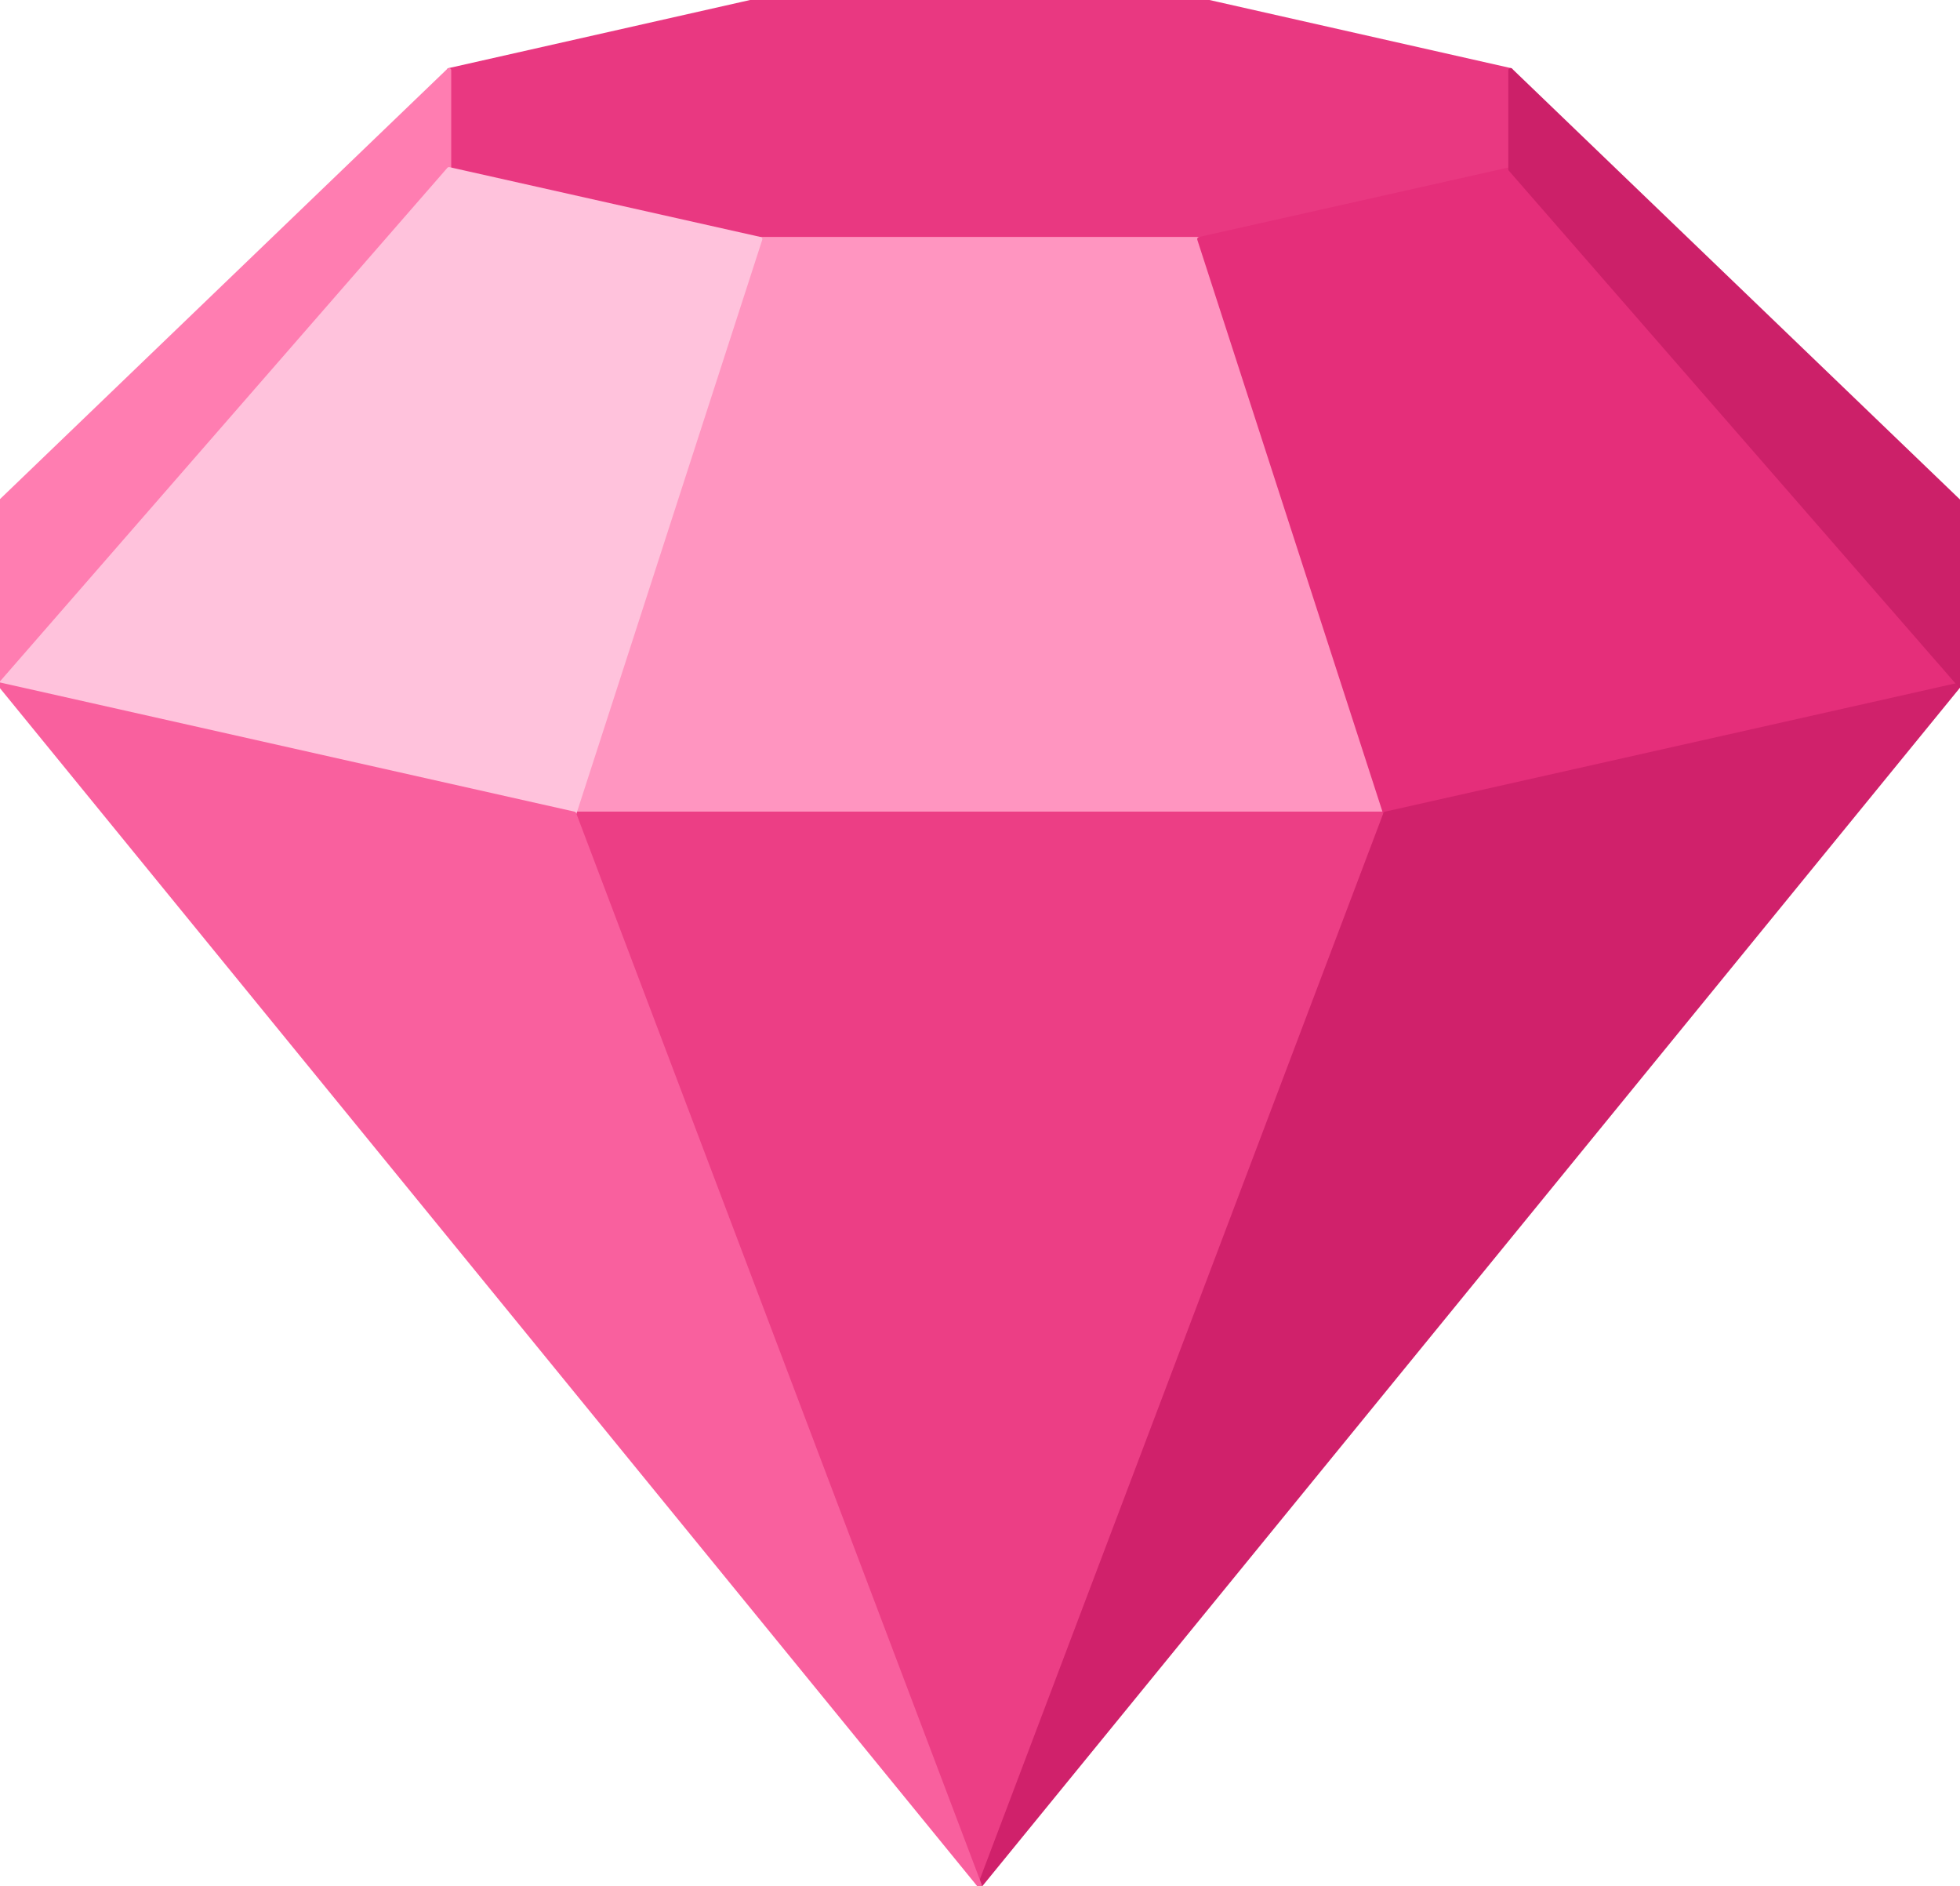
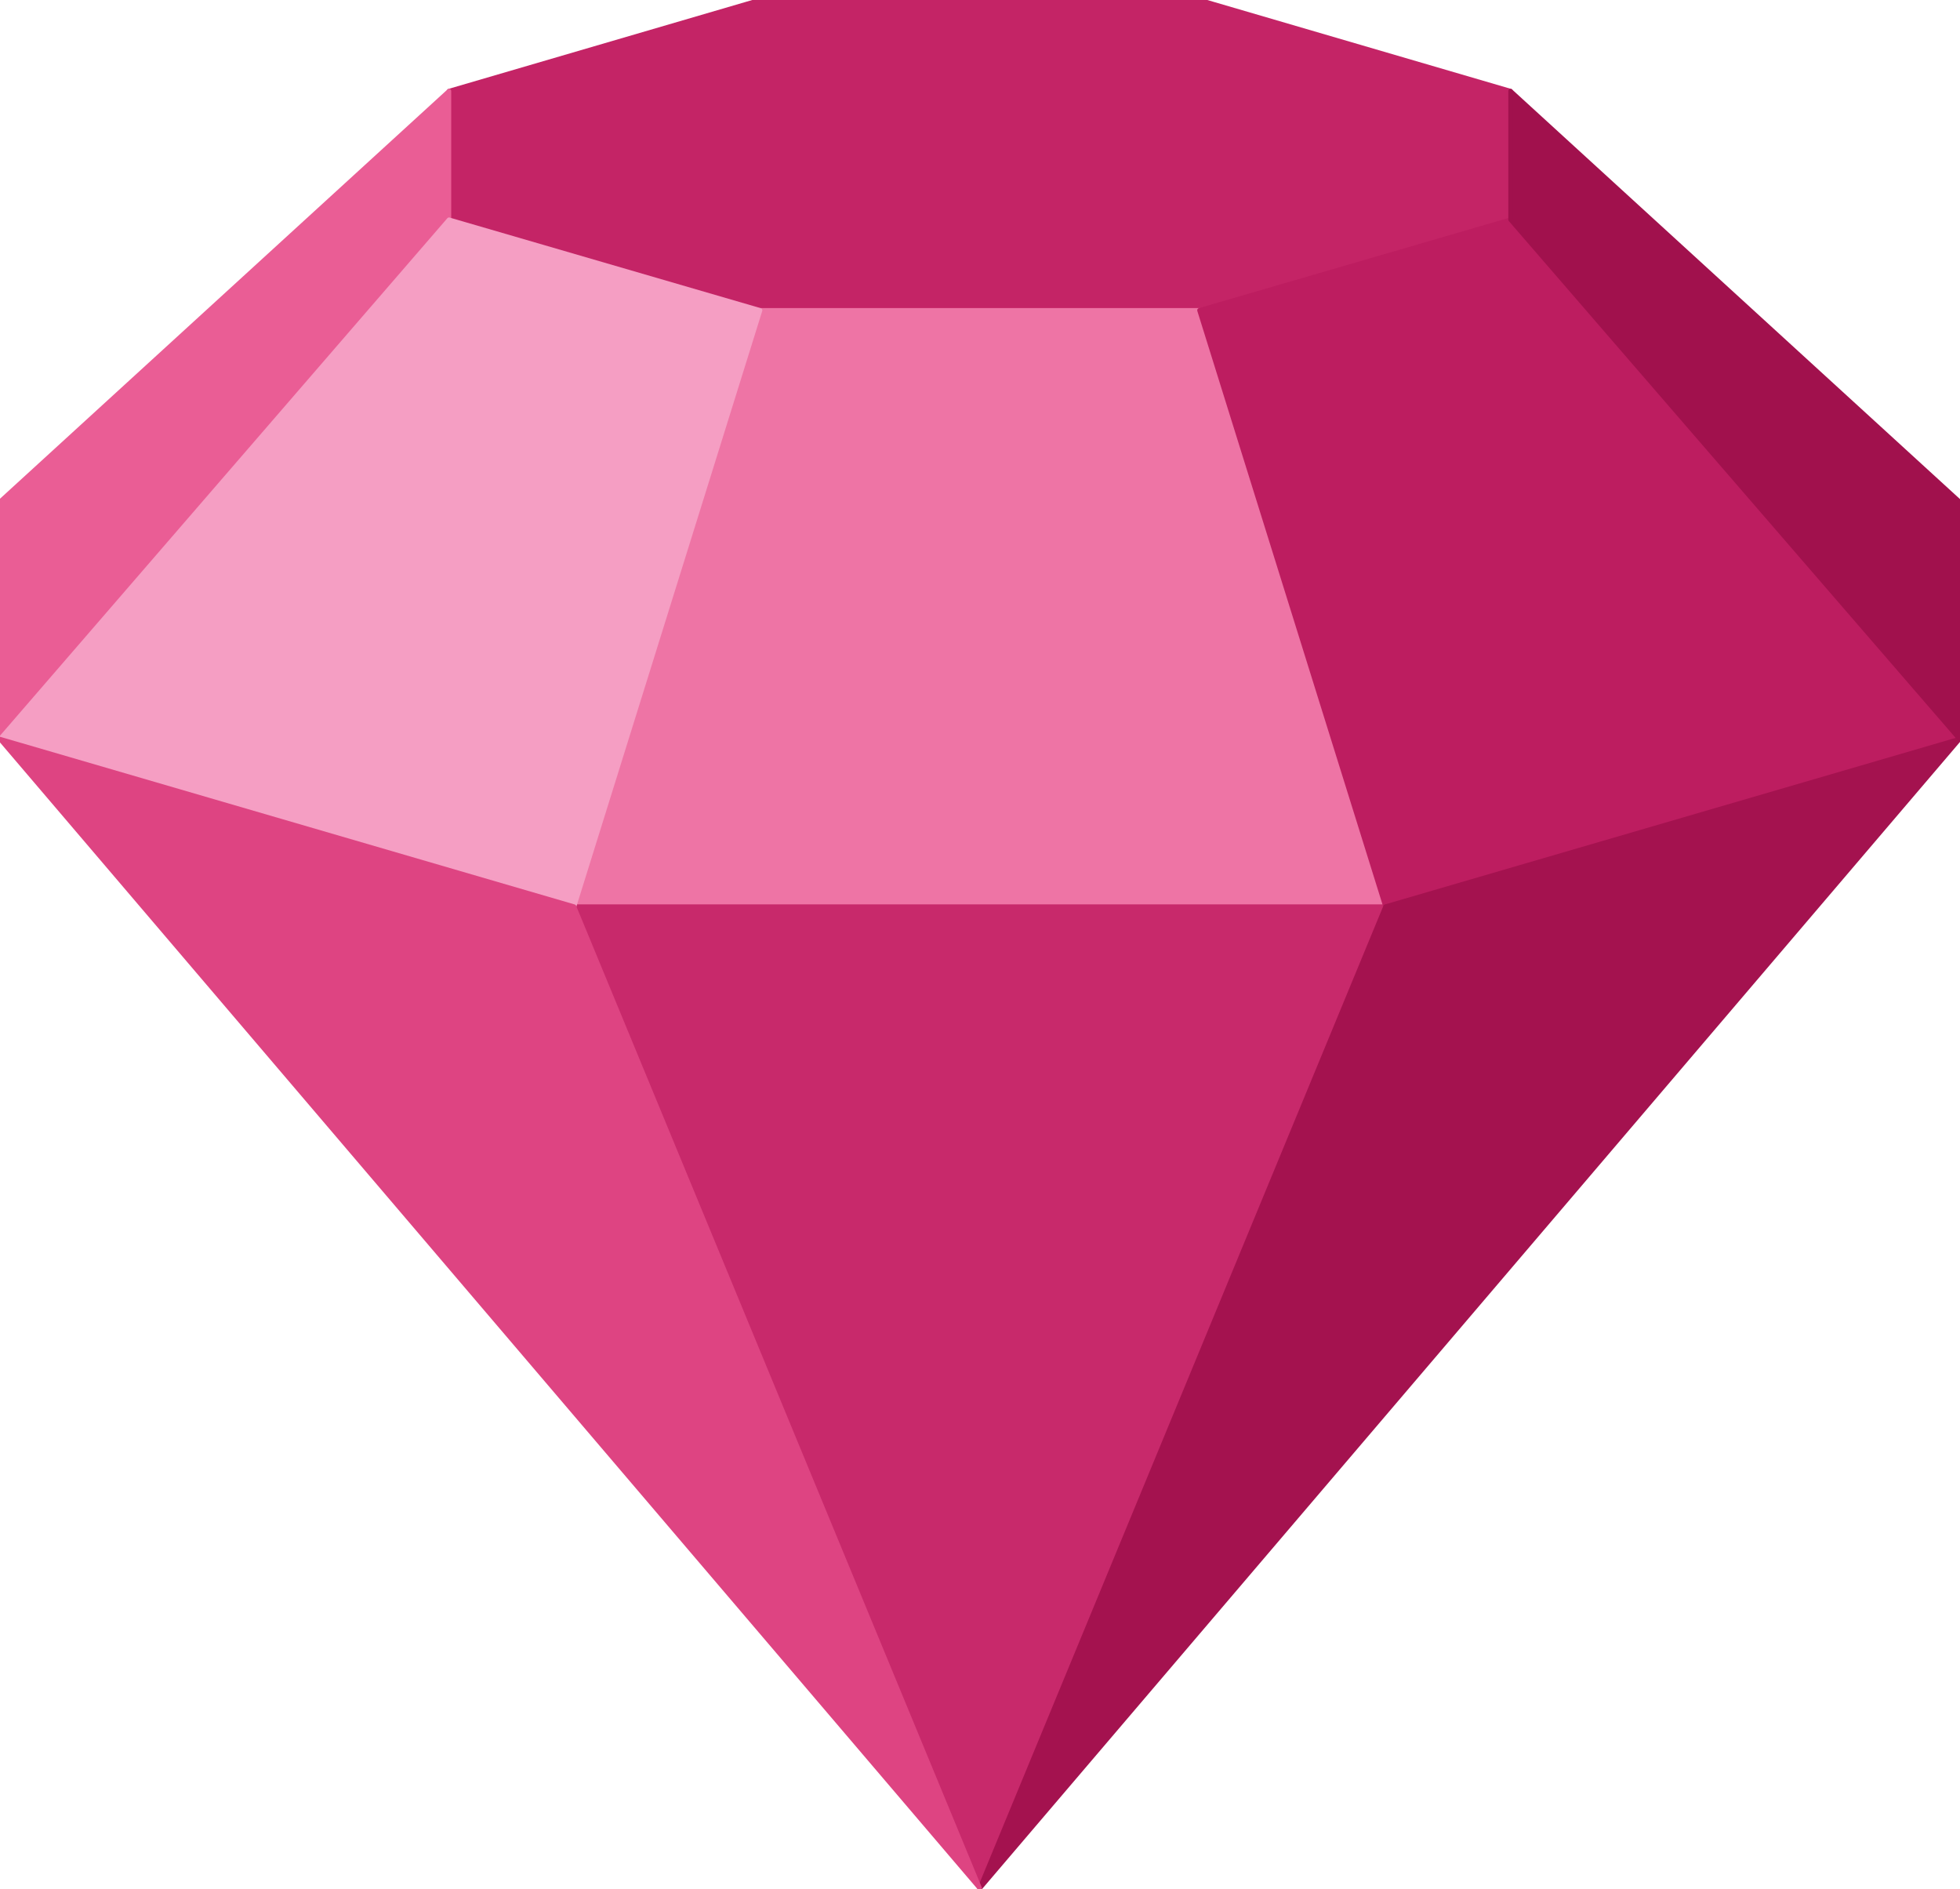
- <svg xmlns="http://www.w3.org/2000/svg" viewBox="-221.7 -213.3 443.5 426.5">
+ <svg xmlns="http://www.w3.org/2000/svg" viewBox="-221.7 -213.6 443.5 427.2">
  <defs>
-     <path id="gem-f0" stroke-width="1" stroke-linejoin="round" vector-effect="non-scaling-stroke" d="M49.7 -159.2 L120.1 -175 L120.1 -197.4 L49.7 -213.3 L-49.7 -213.3 L-120.1 -197.4 L-120.1 -175 L-49.7 -159.2 Z" />
-     <path id="gem-f1" stroke-width="1" stroke-linejoin="round" vector-effect="non-scaling-stroke" d="M-49.7 -159.2 L49.7 -159.2 L91.8 -29.2 L-91.8 -29.2 Z" />
-     <path id="gem-f2" stroke-width="1" stroke-linejoin="round" vector-effect="non-scaling-stroke" d="M-91.8 -29.2 L91.8 -29.2 L0 213.3 Z" />
-     <path id="gem-f3" stroke-width="1" stroke-linejoin="round" vector-effect="non-scaling-stroke" d="M49.7 -159.2 L120.1 -175 L221.7 -58.4 L91.8 -29.2 Z" />
-     <path id="gem-f4" stroke-width="1" stroke-linejoin="round" vector-effect="non-scaling-stroke" d="M91.8 -29.2 L221.7 -58.4 L0 213.3 Z" />
-     <path id="gem-f5" stroke-width="1" stroke-linejoin="round" vector-effect="non-scaling-stroke" d="M120.1 -175 L120.1 -197.4 L221.7 -99.7 L221.7 -58.4 Z" />
-     <path id="gem-f13" stroke-width="1" stroke-linejoin="round" vector-effect="non-scaling-stroke" d="M-120.1 -197.4 L-120.1 -175 L-221.7 -58.4 L-221.7 -99.7 Z" />
-     <path id="gem-f15" stroke-width="1" stroke-linejoin="round" vector-effect="non-scaling-stroke" d="M-120.1 -175 L-49.7 -159.2 L-91.8 -29.2 L-221.7 -58.4 Z" />
-     <path id="gem-f16" stroke-width="1" stroke-linejoin="round" vector-effect="non-scaling-stroke" d="M-221.7 -58.4 L-91.8 -29.2 L0 213.3 Z" />
+     <path id="gem-f0" stroke-width="1" stroke-linejoin="round" vector-effect="non-scaling-stroke" d="M49.7 -143.4 L120.1 -163.9 L120.1 -193 L49.7 -213.6 L-49.7 -213.6 L-120.1 -193 L-120.1 -163.9 L-49.7 -143.4 Z" />
+     <path id="gem-f1" stroke-width="1" stroke-linejoin="round" vector-effect="non-scaling-stroke" d="M-49.7 -143.4 L49.7 -143.4 L91.8 -8.5 L-91.8 -8.5 Z" />
+     <path id="gem-f2" stroke-width="1" stroke-linejoin="round" vector-effect="non-scaling-stroke" d="M-91.8 -8.5 L91.8 -8.5 L0 213.6 Z" />
+     <path id="gem-f3" stroke-width="1" stroke-linejoin="round" vector-effect="non-scaling-stroke" d="M49.7 -143.4 L120.1 -163.9 L221.7 -46.4 L91.8 -8.5 Z" />
+     <path id="gem-f4" stroke-width="1" stroke-linejoin="round" vector-effect="non-scaling-stroke" d="M91.8 -8.5 L221.7 -46.4 L0 213.6 Z" />
+     <path id="gem-f5" stroke-width="1" stroke-linejoin="round" vector-effect="non-scaling-stroke" d="M120.1 -163.9 L120.1 -193 L221.7 -100.1 L221.7 -46.4 Z" />
+     <path id="gem-f13" stroke-width="1" stroke-linejoin="round" vector-effect="non-scaling-stroke" d="M-120.1 -193 L-120.1 -163.9 L-221.7 -46.4 L-221.7 -100.1 Z" />
+     <path id="gem-f15" stroke-width="1" stroke-linejoin="round" vector-effect="non-scaling-stroke" d="M-120.1 -163.9 L-49.7 -143.4 L-91.8 -8.5 L-221.7 -46.4 Z" />
+     <path id="gem-f16" stroke-width="1" stroke-linejoin="round" vector-effect="non-scaling-stroke" d="M-221.7 -46.4 L-91.8 -8.5 L0 213.6 Z" />
  </defs>
-   <use href="#gem-f0" fill="#e93881" stroke="#e93881" />
-   <use href="#gem-f1" fill="#ff95c0" stroke="#ff95c0" />
-   <use href="#gem-f2" fill="#ec3e85" stroke="#ec3e85" />
-   <use href="#gem-f3" fill="#e52e7a" stroke="#e52e7a" />
-   <use href="#gem-f4" fill="#d0216b" stroke="#d0216b" />
-   <use href="#gem-f5" fill="#cc2069" stroke="#cc2069" />
-   <use href="#gem-f13" fill="#ff7db1" stroke="#ff7db1" />
-   <use href="#gem-f15" fill="#ffc2dc" stroke="#ffc2dc" />
-   <use href="#gem-f16" fill="#f9609e" stroke="#f9609e" />
+   <use href="#gem-f0" fill="#c42466" stroke="#c42466" />
+   <use href="#gem-f1" fill="#ee74a5" stroke="#ee74a5" />
+   <use href="#gem-f2" fill="#c8296b" stroke="#c8296b" />
+   <use href="#gem-f3" fill="#bd1d60" stroke="#bd1d60" />
+   <use href="#gem-f4" fill="#a4124f" stroke="#a4124f" />
+   <use href="#gem-f5" fill="#a1114d" stroke="#a1114d" />
+   <use href="#gem-f13" fill="#ea5d95" stroke="#ea5d95" />
+   <use href="#gem-f15" fill="#f59ec3" stroke="#f59ec3" />
+   <use href="#gem-f16" fill="#de4482" stroke="#de4482" />
</svg>
